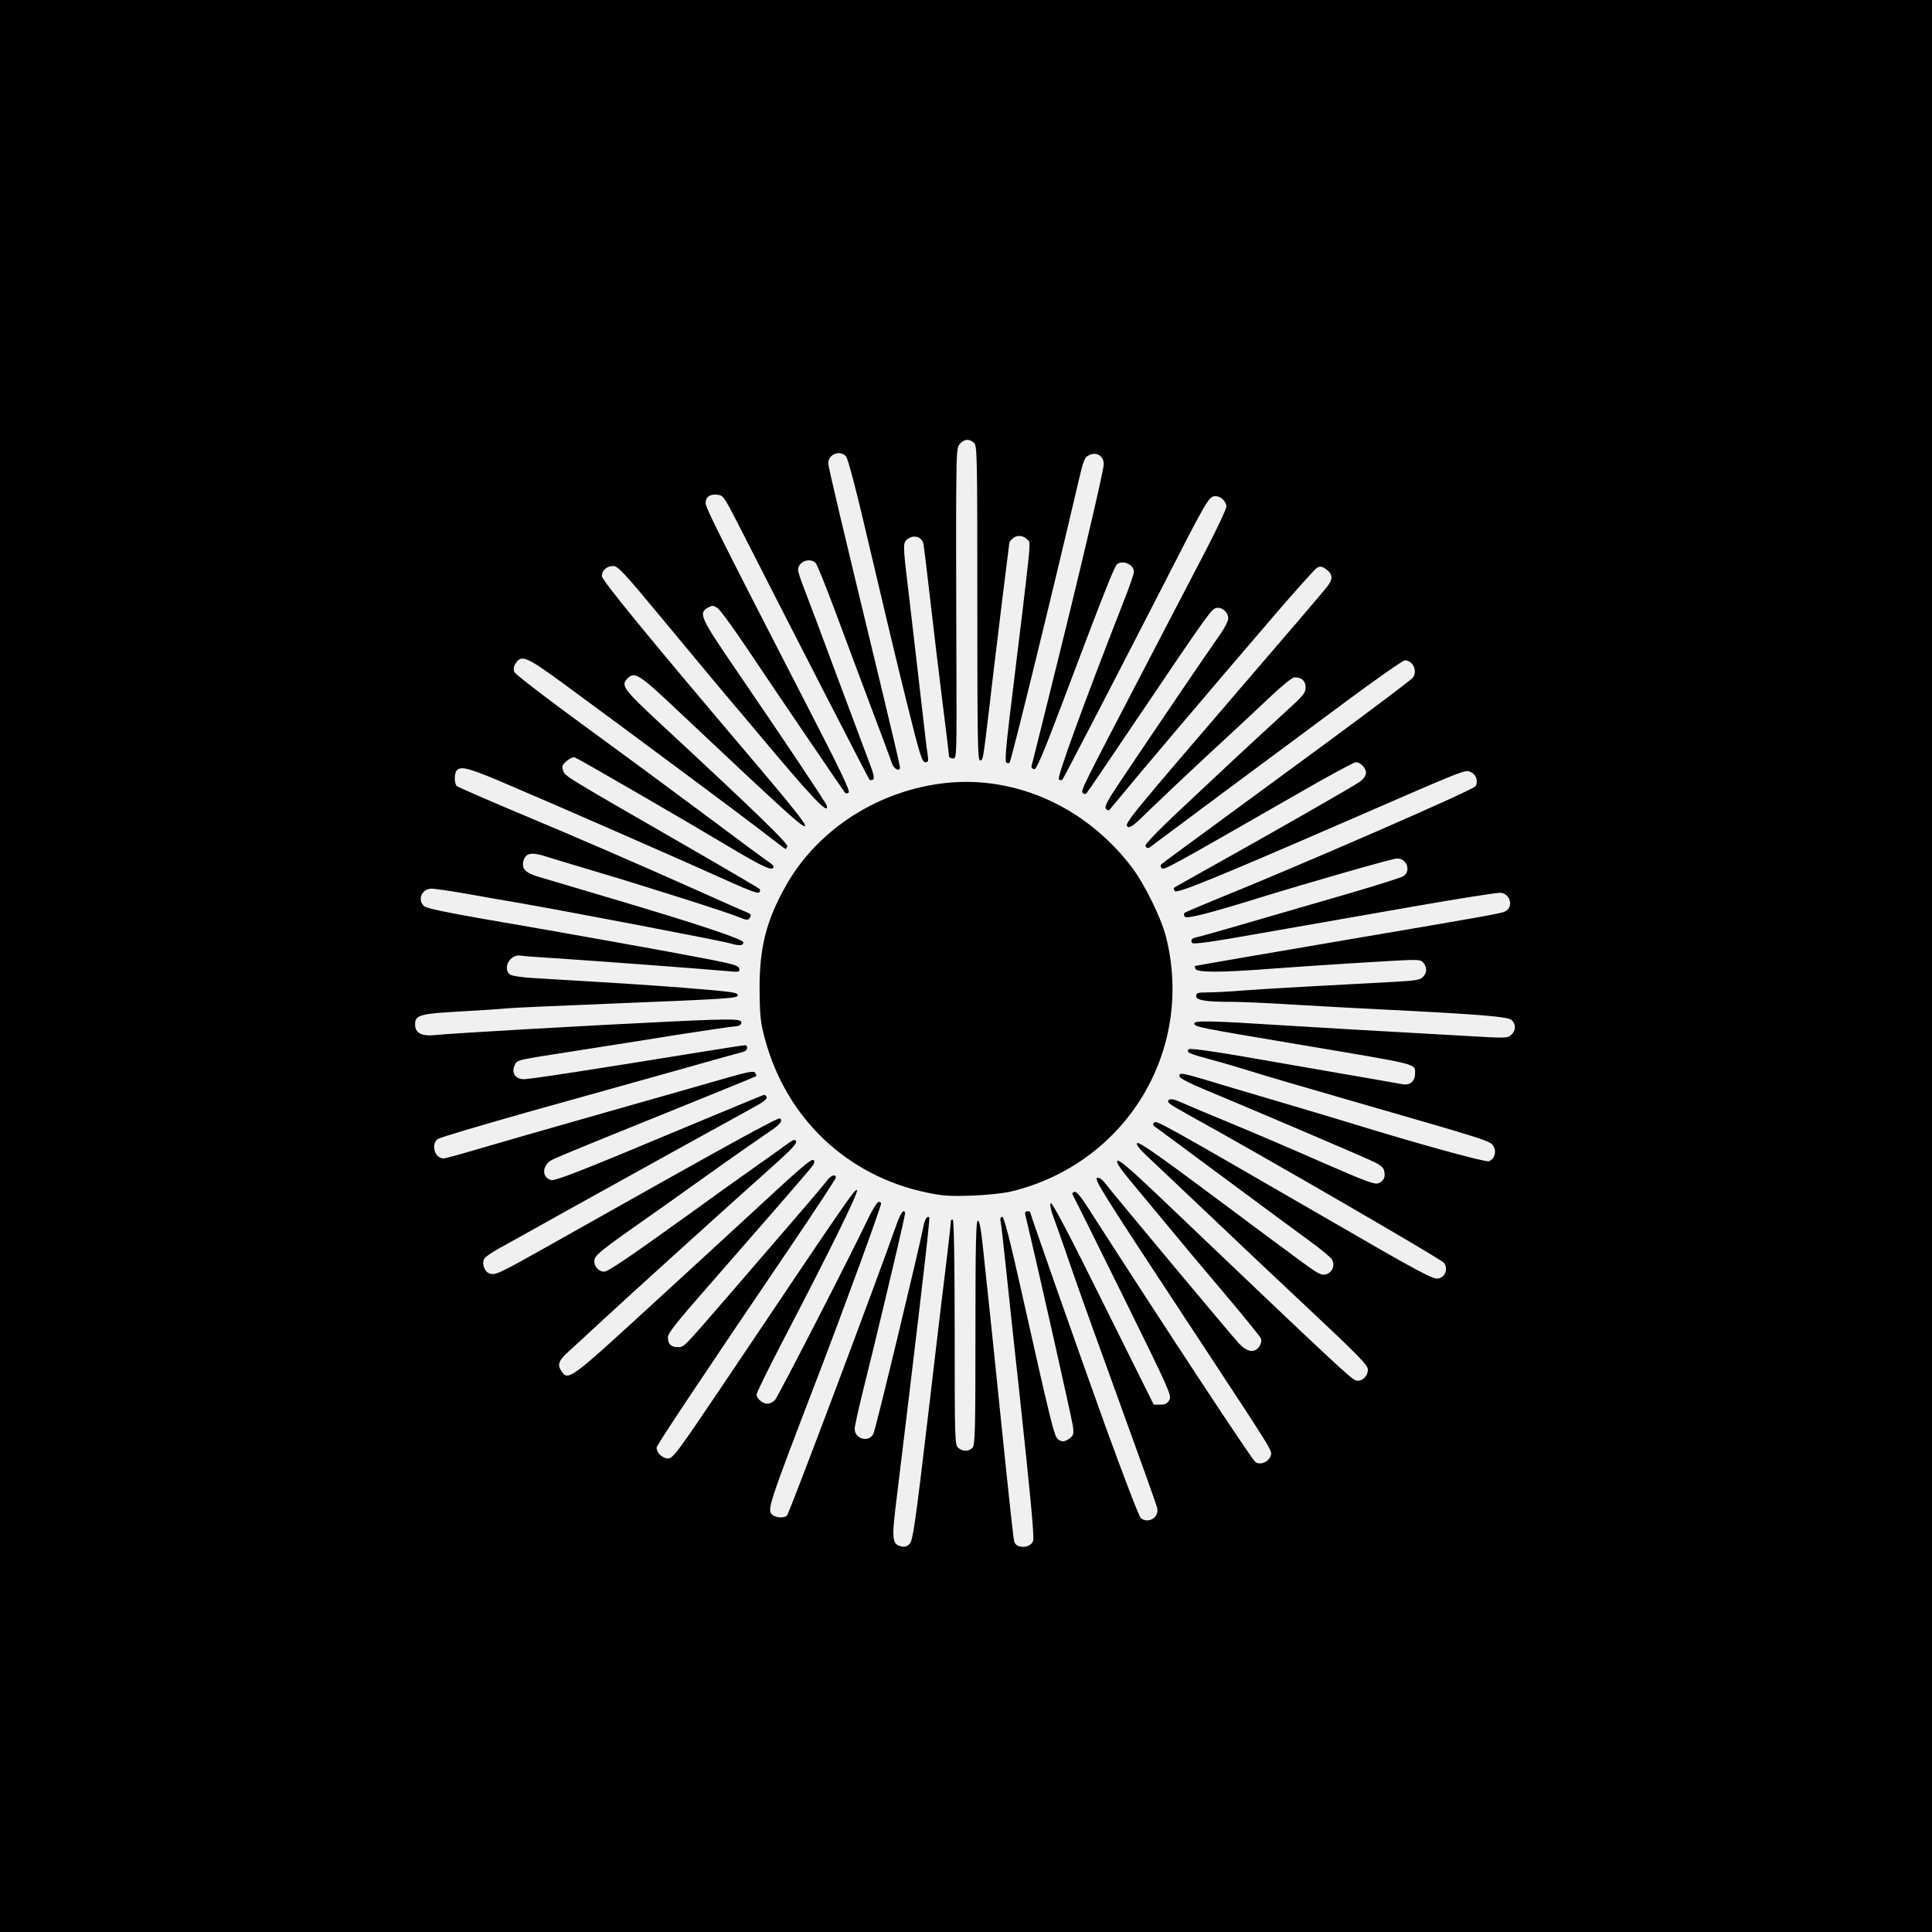
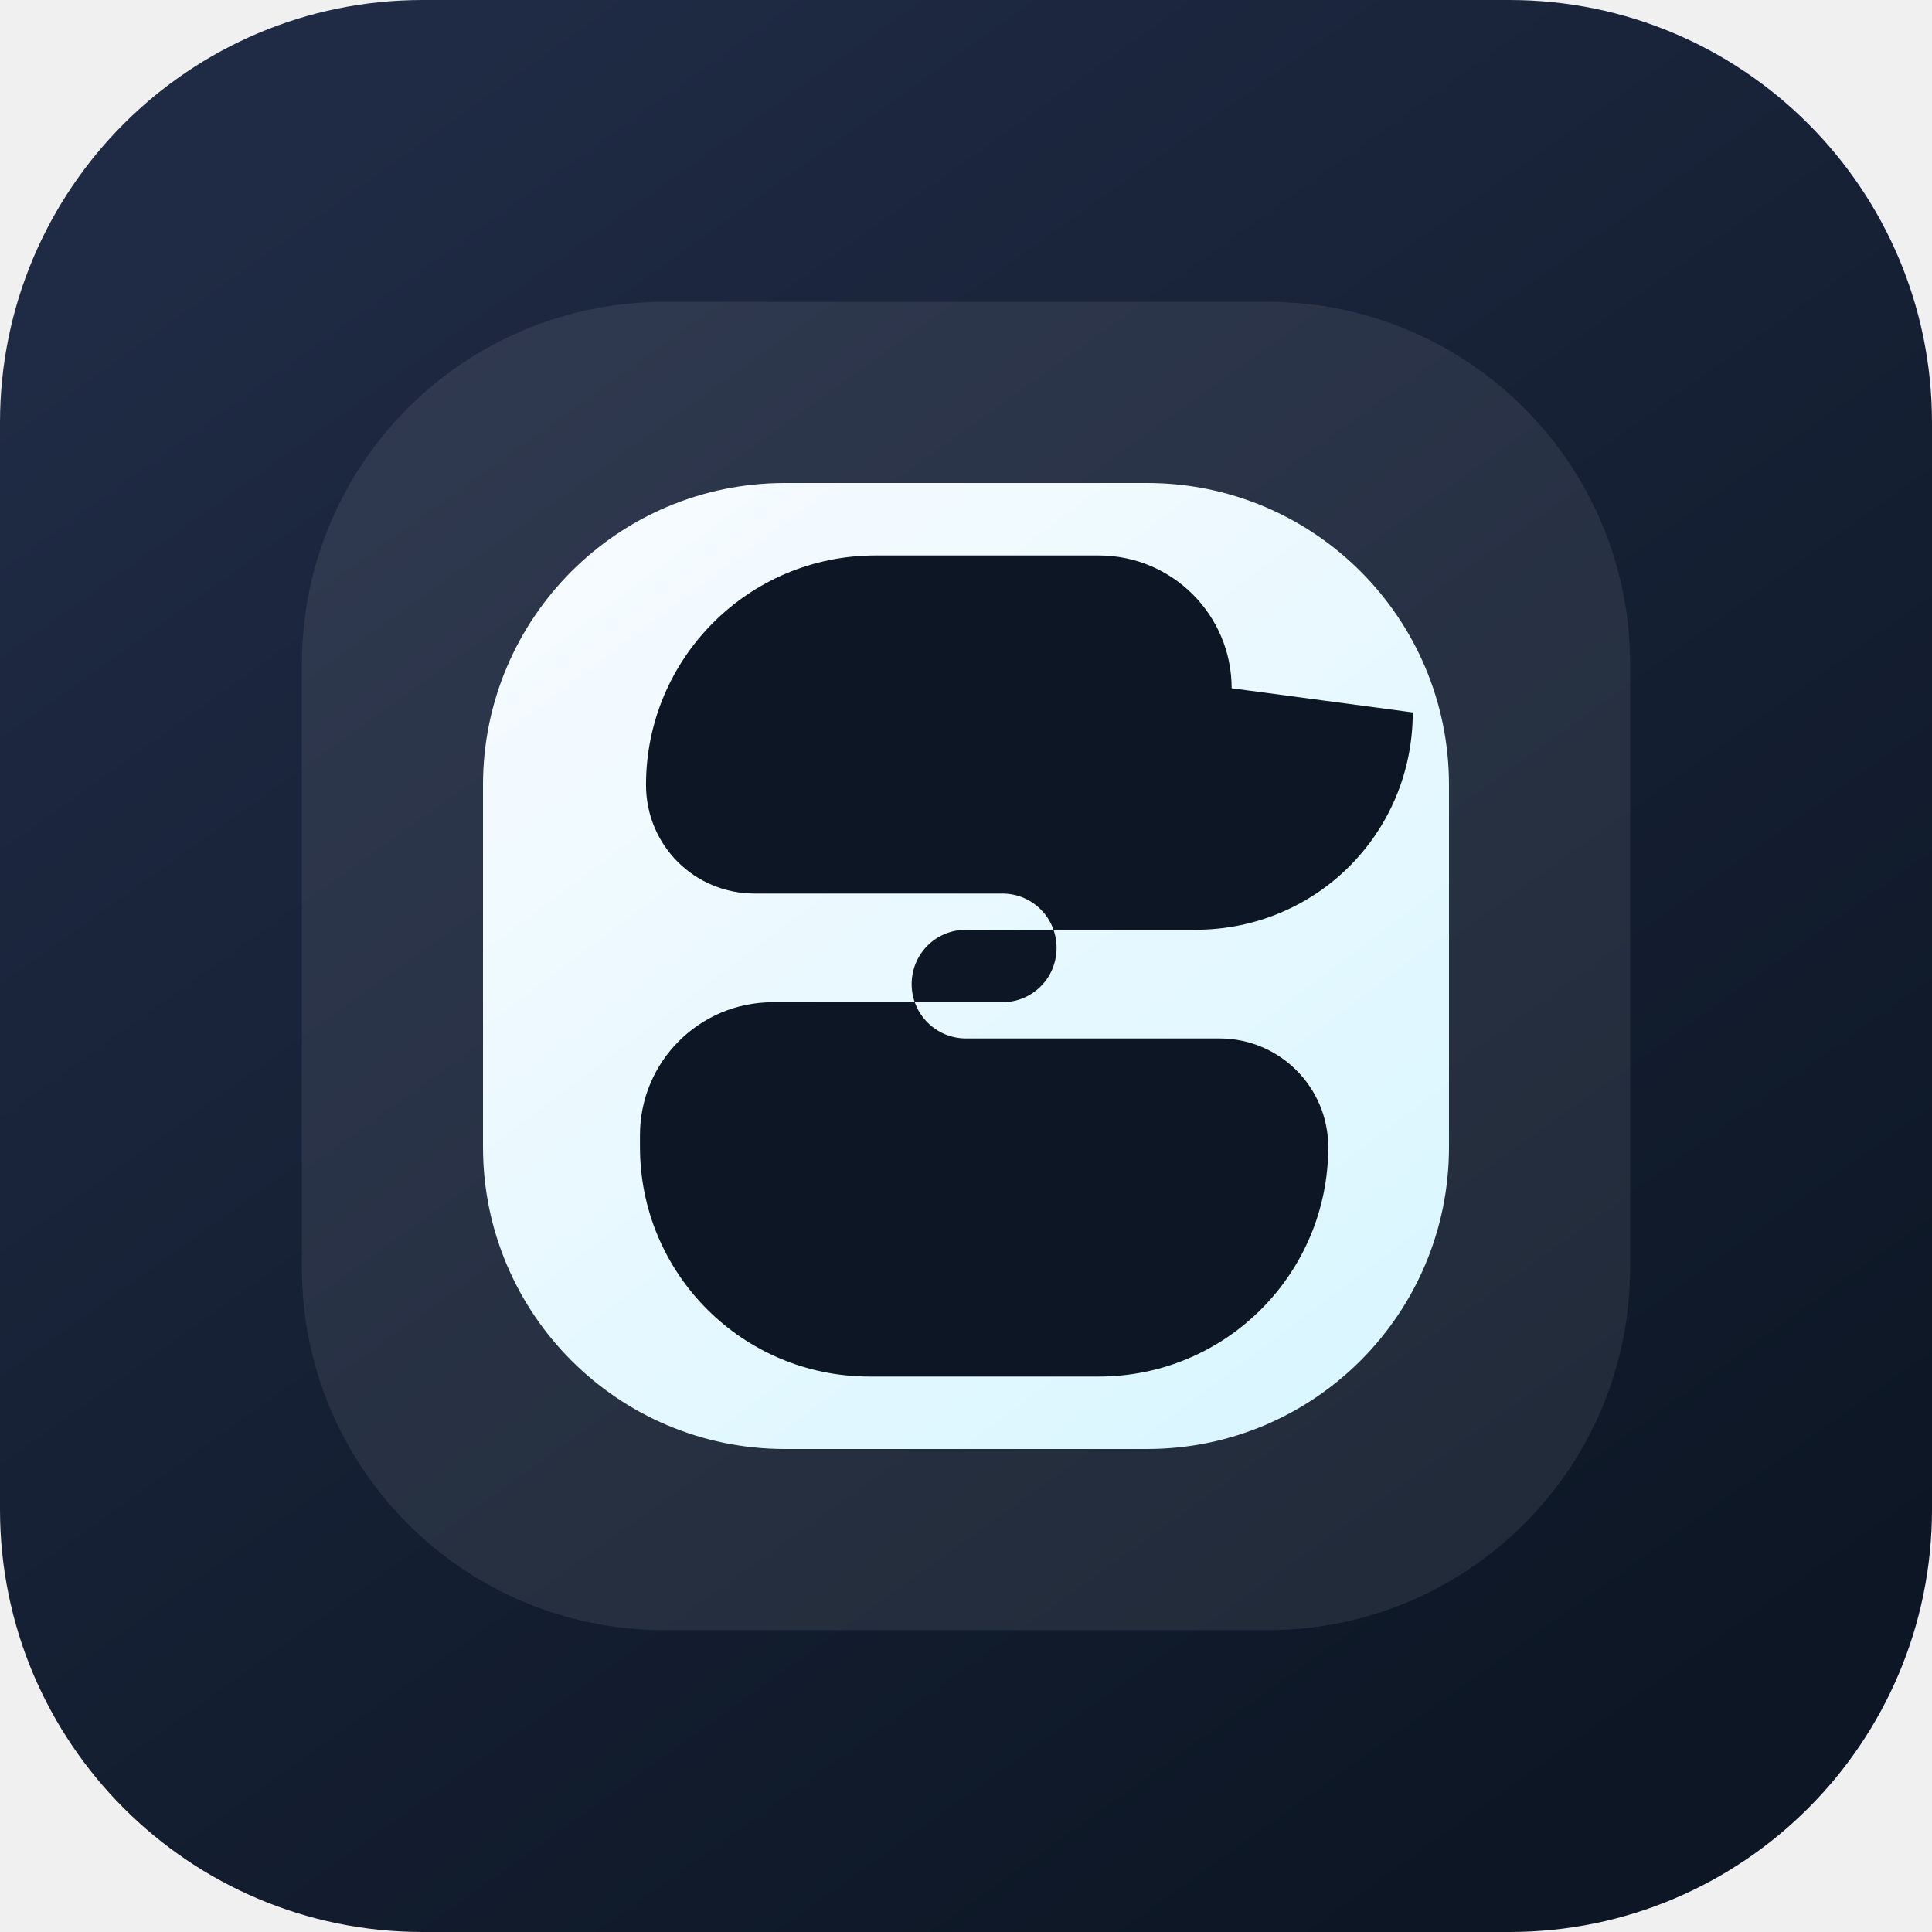
- <svg xmlns="http://www.w3.org/2000/svg" version="1.0" width="1024pt" height="1024pt" viewBox="0 0 1024 1024" preserveAspectRatio="xMidYMid meet">
-   <g transform="translate(0,1024) scale(0.1,-0.1)" fill="#000000" stroke="none">
-     <path d="M0 5120 l0 -5120 5120 0 5120 0 0 5120 0 5120 -5120 0 -5120 0 0 -5120z m5162 2773 c17 -15 18 -55 18 -850 0 -718 2 -833 14 -833 17 0 15 -7 52 300 13 118 43 358 64 534 22 175 40 320 40 321 0 2 7 11 16 19 21 22 57 20 79 -4 20 -22 28 61 -95 -950 -19 -159 -24 -227 -16 -232 6 -4 14 -4 17 0 9 10 226 893 362 1477 30 129 35 141 60 153 39 19 77 -5 77 -48 0 -36 -135 -608 -276 -1173 -57 -230 -105 -423 -107 -429 -1 -7 5 -13 14 -15 12 -3 45 74 149 349 223 592 278 730 292 739 34 22 88 -5 88 -42 0 -11 -25 -83 -56 -161 -209 -534 -354 -932 -342 -939 7 -5 16 -5 19 -1 7 8 239 455 507 977 268 524 269 525 305 525 28 0 57 -28 57 -55 0 -13 -52 -123 -116 -246 -64 -123 -199 -381 -299 -574 -356 -683 -358 -686 -346 -698 7 -7 14 -7 20 -1 5 5 130 189 278 409 376 557 385 569 412 573 29 5 61 -24 61 -56 0 -13 -20 -52 -44 -86 -49 -68 -380 -556 -523 -770 -74 -110 -91 -142 -81 -153 6 -8 14 -10 18 -6 4 4 30 37 59 71 68 84 495 588 788 929 128 150 242 277 254 284 18 9 26 7 48 -8 36 -27 37 -52 4 -94 -15 -20 -216 -255 -446 -522 -604 -703 -629 -733 -611 -748 13 -10 33 5 122 93 59 57 202 192 317 299 116 106 259 240 318 296 63 60 117 103 128 103 38 0 59 -19 59 -53 0 -29 -12 -44 -97 -121 -54 -49 -248 -228 -430 -399 -263 -245 -330 -313 -321 -324 6 -8 15 -10 22 -4 19 15 708 527 1028 764 168 125 314 227 324 227 43 0 69 -57 42 -92 -13 -16 -323 -248 -728 -544 -507 -372 -596 -437 -605 -445 -5 -6 -5 -13 2 -20 12 -12 20 -8 700 382 171 99 319 179 329 179 25 0 54 -30 54 -56 0 -14 -12 -32 -32 -47 -32 -23 -447 -261 -808 -462 -96 -54 -177 -99 -178 -101 -2 -1 0 -9 5 -17 9 -15 216 69 913 372 637 277 625 273 655 259 29 -13 41 -47 26 -75 -9 -19 -947 -427 -1376 -600 -88 -36 -163 -68 -167 -72 -4 -3 -4 -12 1 -19 8 -14 120 14 391 98 282 87 712 210 735 210 52 0 75 -67 33 -94 -13 -8 -140 -48 -283 -90 -594 -173 -772 -224 -802 -231 -37 -7 -45 -16 -34 -33 5 -8 103 5 371 53 201 35 561 98 800 140 239 42 448 75 464 73 51 -5 69 -75 25 -98 -19 -11 -98 -25 -834 -150 -359 -61 -778 -133 -812 -140 -1 0 0 -7 3 -15 8 -20 133 -20 394 0 226 17 669 45 748 47 43 1 58 -2 68 -17 19 -26 17 -52 -5 -74 -15 -15 -41 -19 -152 -25 -344 -18 -686 -37 -803 -46 -72 -6 -156 -10 -188 -10 -50 0 -58 -3 -58 -19 0 -23 50 -31 189 -31 53 0 201 -7 331 -15 129 -8 336 -19 460 -25 519 -26 671 -38 691 -56 25 -22 24 -56 -1 -79 -20 -18 -31 -18 -233 -6 -571 32 -740 42 -952 55 -407 26 -495 28 -495 12 0 -19 14 -21 548 -111 659 -111 622 -101 622 -156 0 -39 -26 -62 -64 -56 -17 3 -278 49 -580 101 -425 75 -551 93 -557 84 -11 -17 -1 -21 115 -53 54 -14 149 -42 210 -61 61 -20 329 -98 596 -175 673 -194 677 -196 695 -223 19 -29 6 -71 -24 -81 -19 -6 -395 98 -741 205 -69 21 -242 73 -385 115 -143 42 -311 92 -373 111 -128 38 -145 41 -140 18 2 -9 55 -37 138 -71 165 -68 780 -330 872 -372 52 -23 69 -36 74 -55 8 -34 0 -54 -29 -67 -20 -9 -63 7 -308 114 -156 69 -372 161 -479 205 -107 44 -221 92 -254 107 -46 20 -61 23 -72 14 -12 -10 6 -23 98 -74 380 -209 1346 -768 1361 -788 23 -30 9 -74 -28 -83 -28 -7 -92 27 -625 336 -853 493 -871 503 -883 490 -9 -9 -7 -16 13 -28 13 -10 176 -129 361 -267 185 -137 386 -286 447 -330 61 -44 116 -90 122 -101 25 -45 -20 -96 -66 -75 -28 12 -68 42 -567 414 -287 214 -391 287 -400 278 -8 -8 15 -35 89 -103 54 -51 189 -179 299 -283 110 -105 343 -325 518 -489 268 -251 317 -302 317 -325 0 -36 -32 -65 -62 -58 -27 7 -97 73 -1054 985 -149 142 -205 188 -212 179 -7 -9 18 -45 92 -133 55 -66 141 -170 191 -230 49 -60 175 -210 280 -334 105 -124 194 -234 198 -244 5 -11 1 -28 -8 -42 -24 -37 -64 -31 -107 14 -32 33 -662 787 -715 856 -14 17 -28 26 -38 23 -17 -7 31 -83 488 -777 465 -707 441 -668 431 -698 -11 -32 -58 -50 -81 -30 -21 17 -464 689 -895 1360 -33 51 -55 75 -64 71 -8 -3 -12 -8 -10 -12 2 -3 122 -244 266 -536 247 -501 261 -531 248 -555 -11 -19 -22 -25 -48 -25 l-35 0 -268 539 c-181 366 -271 536 -278 529 -6 -6 0 -37 22 -94 17 -46 59 -167 94 -269 35 -102 149 -419 253 -705 104 -286 192 -532 195 -547 13 -49 -45 -86 -86 -55 -9 6 -92 224 -186 482 -150 417 -401 1131 -401 1141 0 2 -7 4 -15 4 -11 0 -14 -7 -10 -22 61 -253 248 -1085 252 -1119 5 -40 2 -48 -18 -63 -28 -19 -40 -20 -62 -4 -19 14 -37 88 -188 761 -67 299 -97 417 -107 417 -10 0 -12 -8 -8 -27 3 -16 17 -138 31 -273 14 -135 43 -407 65 -605 61 -565 82 -785 76 -810 -10 -41 -88 -46 -100 -7 -5 17 -20 154 -76 697 -16 160 -39 378 -50 485 -12 107 -28 268 -38 358 -12 116 -20 162 -29 162 -10 0 -13 -118 -13 -594 0 -527 -2 -596 -16 -610 -20 -21 -53 -20 -76 1 -17 15 -18 47 -18 609 0 384 -4 595 -10 599 -5 3 -10 0 -10 -7 0 -7 -9 -89 -20 -183 -12 -93 -57 -471 -100 -839 -69 -587 -82 -672 -99 -689 -14 -14 -26 -18 -45 -13 -47 12 -50 37 -27 227 12 96 41 341 66 544 80 666 115 969 110 973 -10 10 -23 -11 -30 -45 -19 -103 -251 -1068 -265 -1100 -21 -51 -100 -32 -100 24 0 13 20 104 44 201 53 208 201 831 211 882 4 19 9 43 11 53 3 10 0 17 -8 17 -7 0 -25 -35 -41 -83 -86 -247 -563 -1517 -576 -1530 -14 -14 -58 -12 -76 3 -31 26 -28 36 240 735 140 365 335 898 335 917 0 4 -6 8 -13 8 -7 0 -32 -39 -55 -87 -81 -173 -477 -943 -494 -963 -10 -11 -28 -20 -40 -20 -26 0 -58 27 -58 49 0 9 59 129 130 266 259 497 412 807 402 817 -10 10 -55 -56 -709 -1030 -246 -365 -266 -392 -293 -392 -29 0 -60 30 -60 58 0 12 248 384 725 1087 123 182 224 336 225 343 0 22 -26 13 -48 -17 -12 -16 -97 -117 -189 -223 -92 -107 -247 -287 -344 -399 -232 -268 -223 -259 -257 -259 -35 0 -52 16 -52 52 0 21 46 80 213 270 254 290 513 588 546 629 17 21 21 33 14 40 -11 11 -66 -37 -347 -297 -72 -67 -309 -284 -526 -483 -422 -387 -429 -392 -466 -336 -21 32 -12 56 40 102 23 21 103 94 177 163 120 112 666 606 935 846 72 65 99 96 93 105 -6 11 -13 9 -36 -7 -15 -11 -100 -72 -188 -134 -88 -62 -239 -170 -335 -240 -327 -235 -437 -310 -458 -310 -28 0 -52 26 -52 55 0 28 25 50 205 177 72 50 245 173 385 273 140 100 288 203 328 230 66 44 82 62 67 77 -9 8 -228 -112 -1254 -690 -239 -134 -258 -143 -288 -131 -26 9 -41 55 -26 78 5 9 39 32 74 52 35 19 206 114 379 211 354 197 831 460 962 532 64 34 86 51 81 62 -3 8 -11 13 -17 10 -6 -2 -105 -43 -221 -91 -115 -48 -361 -150 -545 -227 -225 -93 -342 -137 -357 -133 -54 13 -51 80 4 108 31 16 219 93 638 262 264 107 436 177 443 181 2 2 0 9 -5 17 -7 12 -32 8 -158 -28 -82 -24 -375 -107 -649 -185 -275 -78 -574 -164 -665 -191 -91 -27 -172 -49 -180 -49 -48 0 -69 78 -29 104 13 8 226 71 473 141 248 69 603 169 790 221 187 53 348 98 358 100 19 6 24 34 5 34 -7 0 -110 -16 -228 -35 -578 -94 -910 -145 -944 -145 -44 0 -67 34 -48 74 13 29 1 26 322 76 146 23 391 61 544 86 154 24 290 44 302 44 13 0 26 5 30 11 18 30 -18 31 -363 15 -423 -20 -1176 -63 -1256 -72 -72 -8 -107 11 -107 56 0 50 24 57 240 69 107 6 215 13 240 16 25 3 270 14 545 25 648 26 685 29 685 45 0 15 -23 18 -290 40 -152 12 -302 22 -792 51 -59 3 -115 12 -124 18 -43 32 -1 110 54 101 15 -3 106 -9 202 -15 183 -12 775 -56 894 -67 63 -6 68 -5 64 13 -3 16 -29 24 -168 51 -195 38 -775 142 -1190 213 -200 35 -300 56 -312 67 -38 34 -12 93 40 93 15 0 90 -11 167 -24 77 -14 221 -39 320 -56 246 -43 1052 -197 1095 -210 48 -14 70 -13 70 5 0 17 -240 97 -709 236 -168 50 -336 100 -374 111 -72 22 -93 42 -83 84 11 42 40 49 115 26 36 -12 158 -48 271 -82 295 -88 706 -219 759 -242 35 -15 46 -16 53 -6 12 20 10 23 -19 35 -16 6 -140 61 -278 123 -310 138 -597 263 -960 415 -154 65 -286 123 -293 128 -15 12 -16 69 0 85 23 23 66 11 283 -82 243 -103 964 -419 1175 -515 89 -40 137 -58 144 -51 6 6 6 13 1 19 -6 5 -172 103 -370 217 -672 387 -659 379 -670 409 -8 24 -6 30 19 52 17 14 35 22 44 18 20 -7 589 -337 840 -487 163 -97 212 -118 212 -91 0 5 -10 14 -22 22 -13 8 -162 118 -333 246 -170 127 -467 346 -659 486 -192 140 -353 264 -359 276 -7 17 -6 28 7 48 31 47 56 36 271 -122 322 -236 889 -658 1028 -764 70 -55 129 -99 131 -99 2 0 6 6 9 14 6 14 -181 195 -671 649 -199 185 -213 204 -176 241 38 39 60 25 284 -187 560 -527 645 -605 657 -595 8 7 -68 103 -270 341 -546 643 -807 961 -807 984 0 30 26 53 60 53 25 0 56 -33 258 -277 127 -153 274 -330 327 -393 54 -63 131 -155 173 -205 297 -355 387 -450 374 -395 -3 14 -236 362 -481 720 -188 275 -200 300 -150 329 24 13 29 13 52 -2 14 -9 94 -119 177 -244 151 -226 488 -721 499 -735 3 -4 12 -4 19 1 10 6 -45 121 -221 462 -454 882 -537 1047 -537 1072 0 33 22 49 61 45 32 -3 36 -9 110 -153 287 -564 692 -1351 697 -1357 4 -4 13 -4 19 0 9 6 4 31 -22 97 -19 50 -97 259 -174 465 -76 206 -153 410 -170 453 -17 43 -31 86 -31 97 0 43 62 67 93 36 8 -8 58 -133 112 -278 54 -145 139 -373 190 -508 51 -135 97 -258 102 -275 10 -31 43 -48 43 -22 0 8 -40 180 -89 383 -235 972 -291 1210 -291 1228 0 49 62 73 94 37 11 -12 58 -192 131 -507 63 -269 149 -630 192 -801 68 -274 80 -313 97 -313 16 0 18 5 13 38 -4 20 -22 179 -42 352 -20 173 -47 406 -60 517 -31 256 -31 258 0 279 32 21 72 7 79 -28 3 -13 19 -144 36 -293 17 -148 46 -393 65 -544 19 -151 35 -281 35 -288 0 -7 9 -13 21 -13 20 0 20 0 18 558 -1 306 -2 677 -1 825 2 252 3 268 22 287 24 24 47 25 72 3z" />
-     <path d="M5013 6090 c-354 -38 -675 -243 -844 -538 -107 -188 -145 -334 -143 -562 1 -132 5 -170 27 -252 112 -423 435 -731 860 -819 86 -18 124 -20 242 -16 77 3 169 13 205 22 609 148 972 747 820 1350 -26 101 -114 280 -181 368 -241 318 -614 487 -986 447z" />
-   </g>
+ <svg xmlns="http://www.w3.org/2000/svg" viewBox="0 0 64 64" role="img" aria-label="Solara logo">
+   <defs>
+     <linearGradient id="outerGradient" x1="12" y1="4" x2="52" y2="60" gradientUnits="userSpaceOnUse">
+       <stop offset="0" stop-color="#1f2a44" />
+       <stop offset="1" stop-color="#0c1624" />
+     </linearGradient>
+     <linearGradient id="innerGradient" x1="20" y1="16" x2="44" y2="48" gradientUnits="userSpaceOnUse">
+       <stop offset="0" stop-color="#f7fbff" />
+       <stop offset="1" stop-color="#d9f6ff" />
+     </linearGradient>
+   </defs>
+   <rect width="64" height="64" rx="14" fill="url(#outerGradient)" />
+   <rect x="10" y="10" width="44" height="44" rx="12" fill="#ffffff" opacity="0.08" />
+   <rect x="16" y="16" width="32" height="32" rx="10" fill="url(#innerGradient)" />
+   <path fill="#0c1624" d="M40.8 22.8a4.4 4.4 0 0 0-4.4-4.4H29a7.6 7.6 0 0 0-7.6 7.6c0 2 1.6 3.6 3.6 3.6h8.2c1 0 1.8.8 1.8 1.8s-.8 1.8-1.8 1.8h-7.6a4.4 4.4 0 0 0-4.4 4.4v.4a7.6 7.6 0 0 0 7.6 7.6h7.6a7.6 7.6 0 0 0 7.6-7.6 3.6 3.6 0 0 0-3.6-3.6h-8.4a1.8 1.8 0 0 1-1.8-1.8c0-1 .8-1.8 1.8-1.8h7.6c4 0 7.2-3.2 7.2-7.2z" />
</svg>
